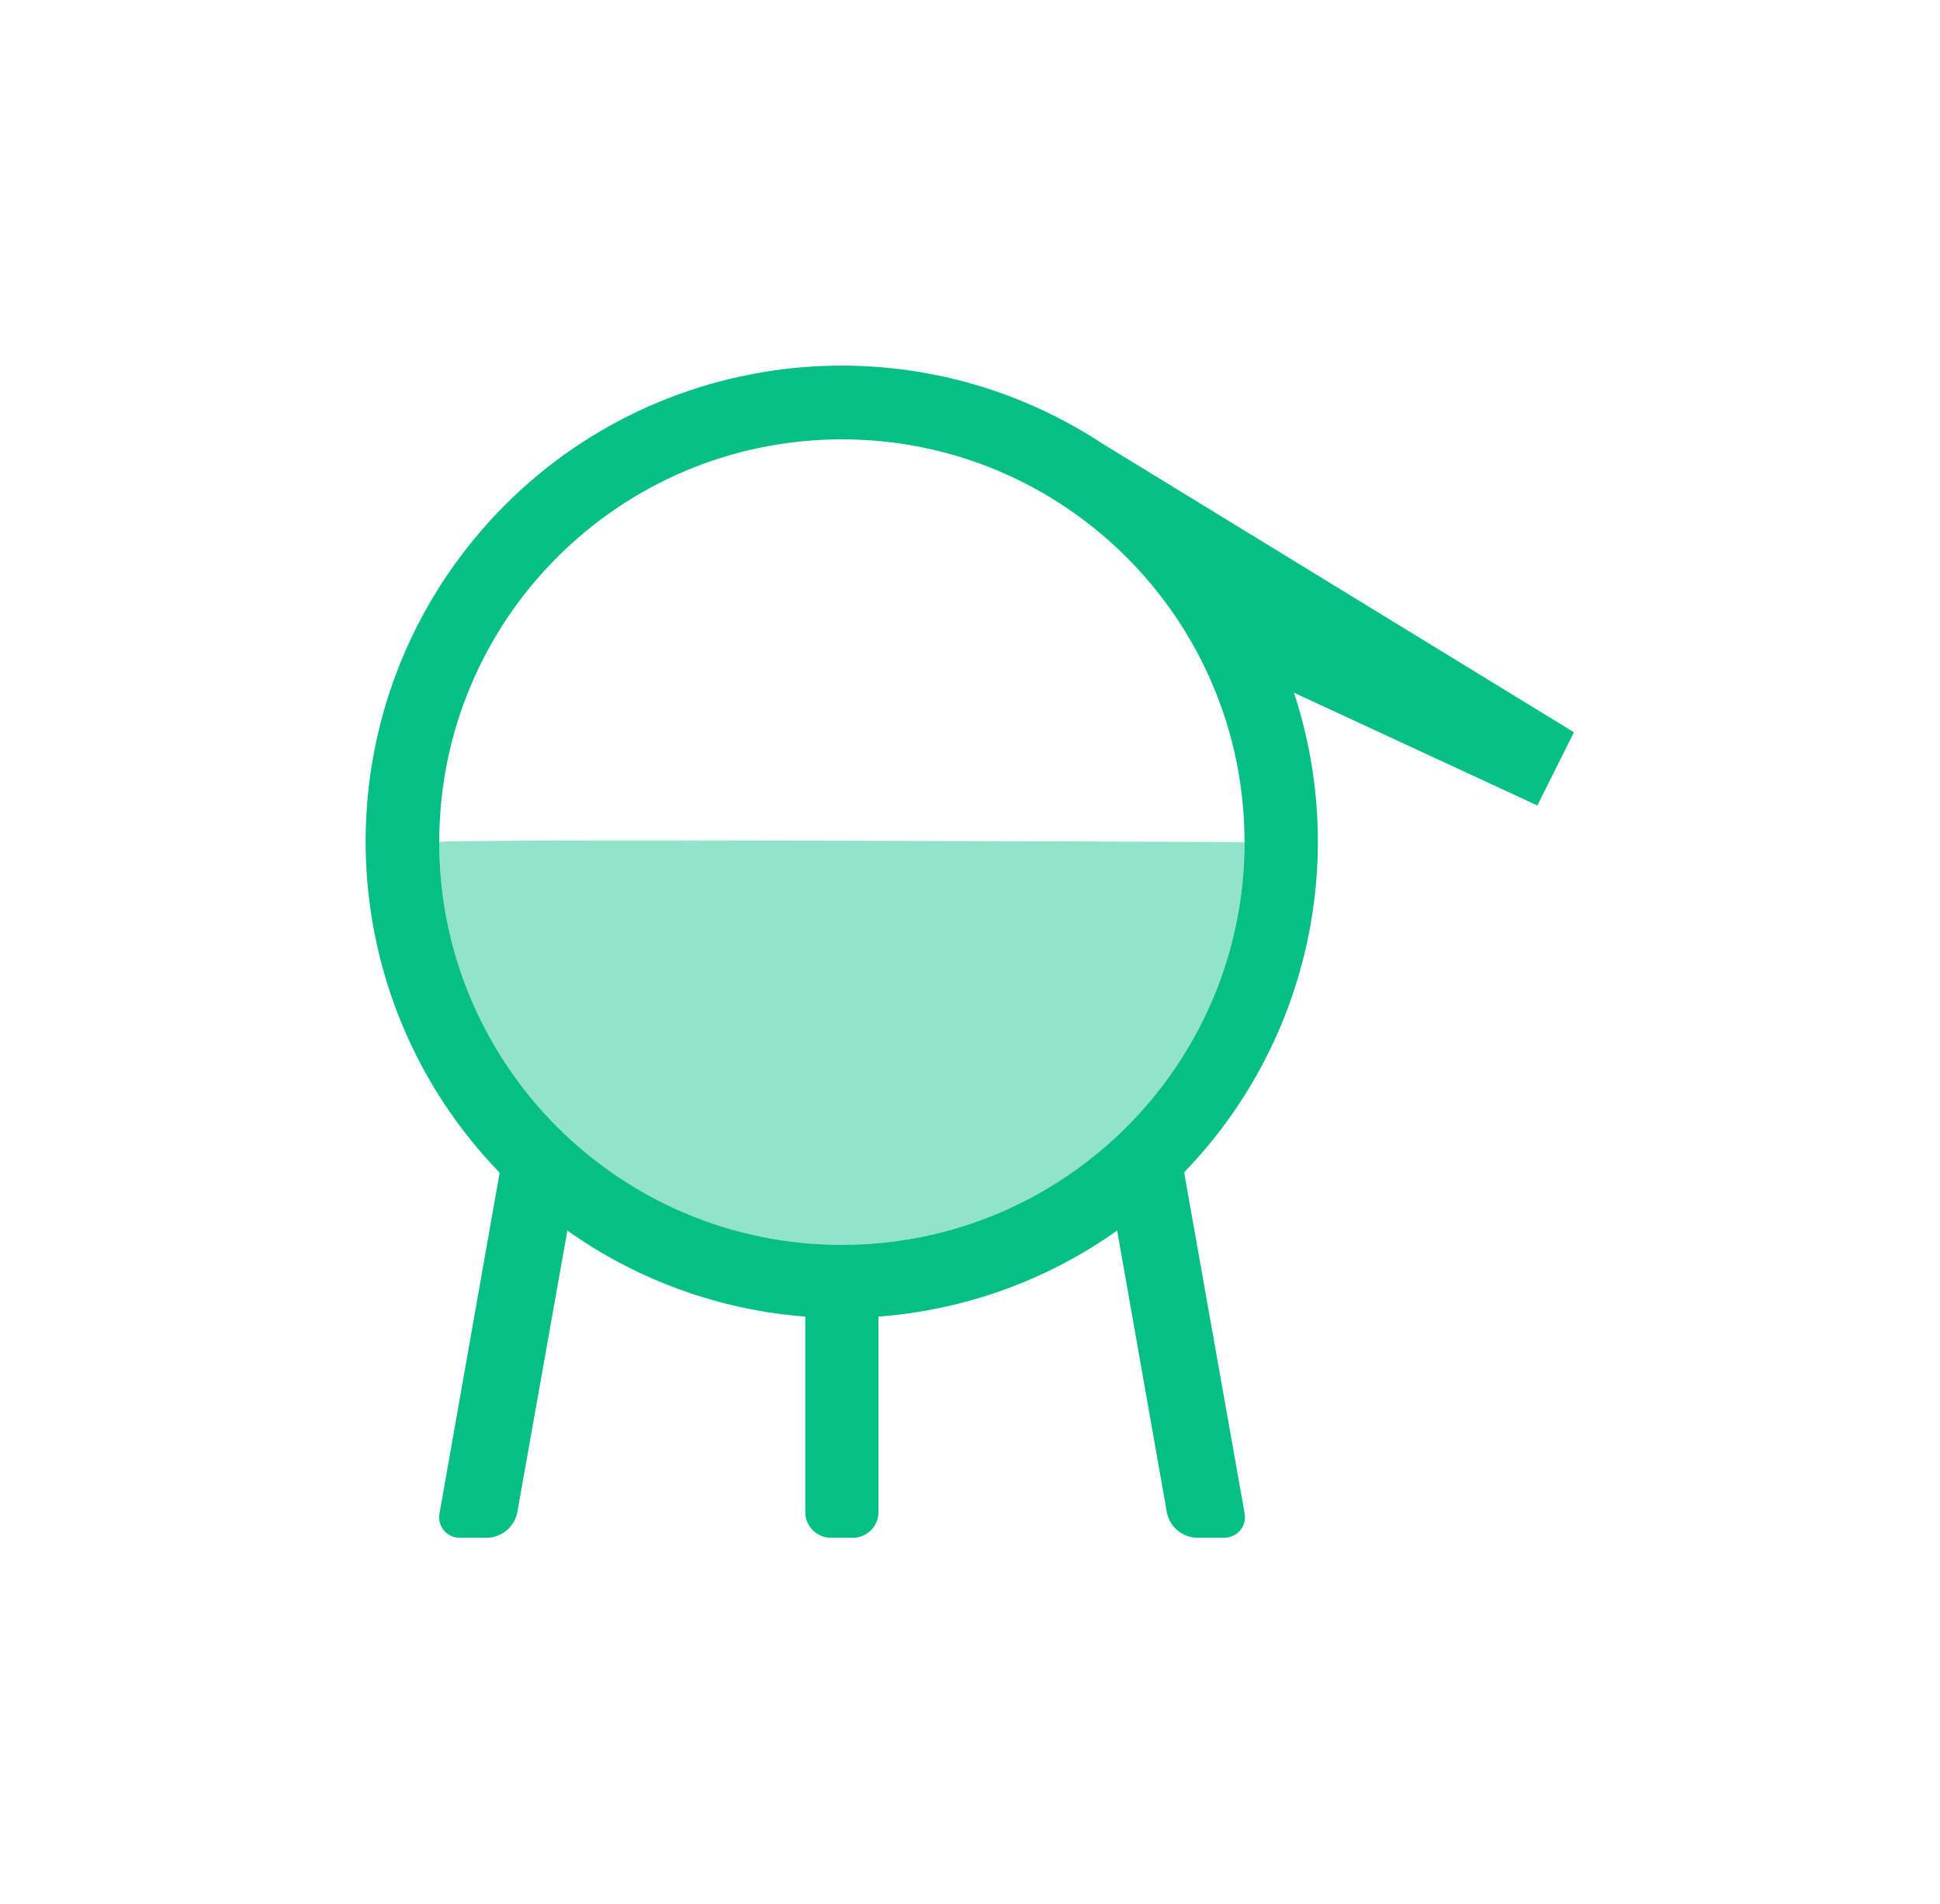
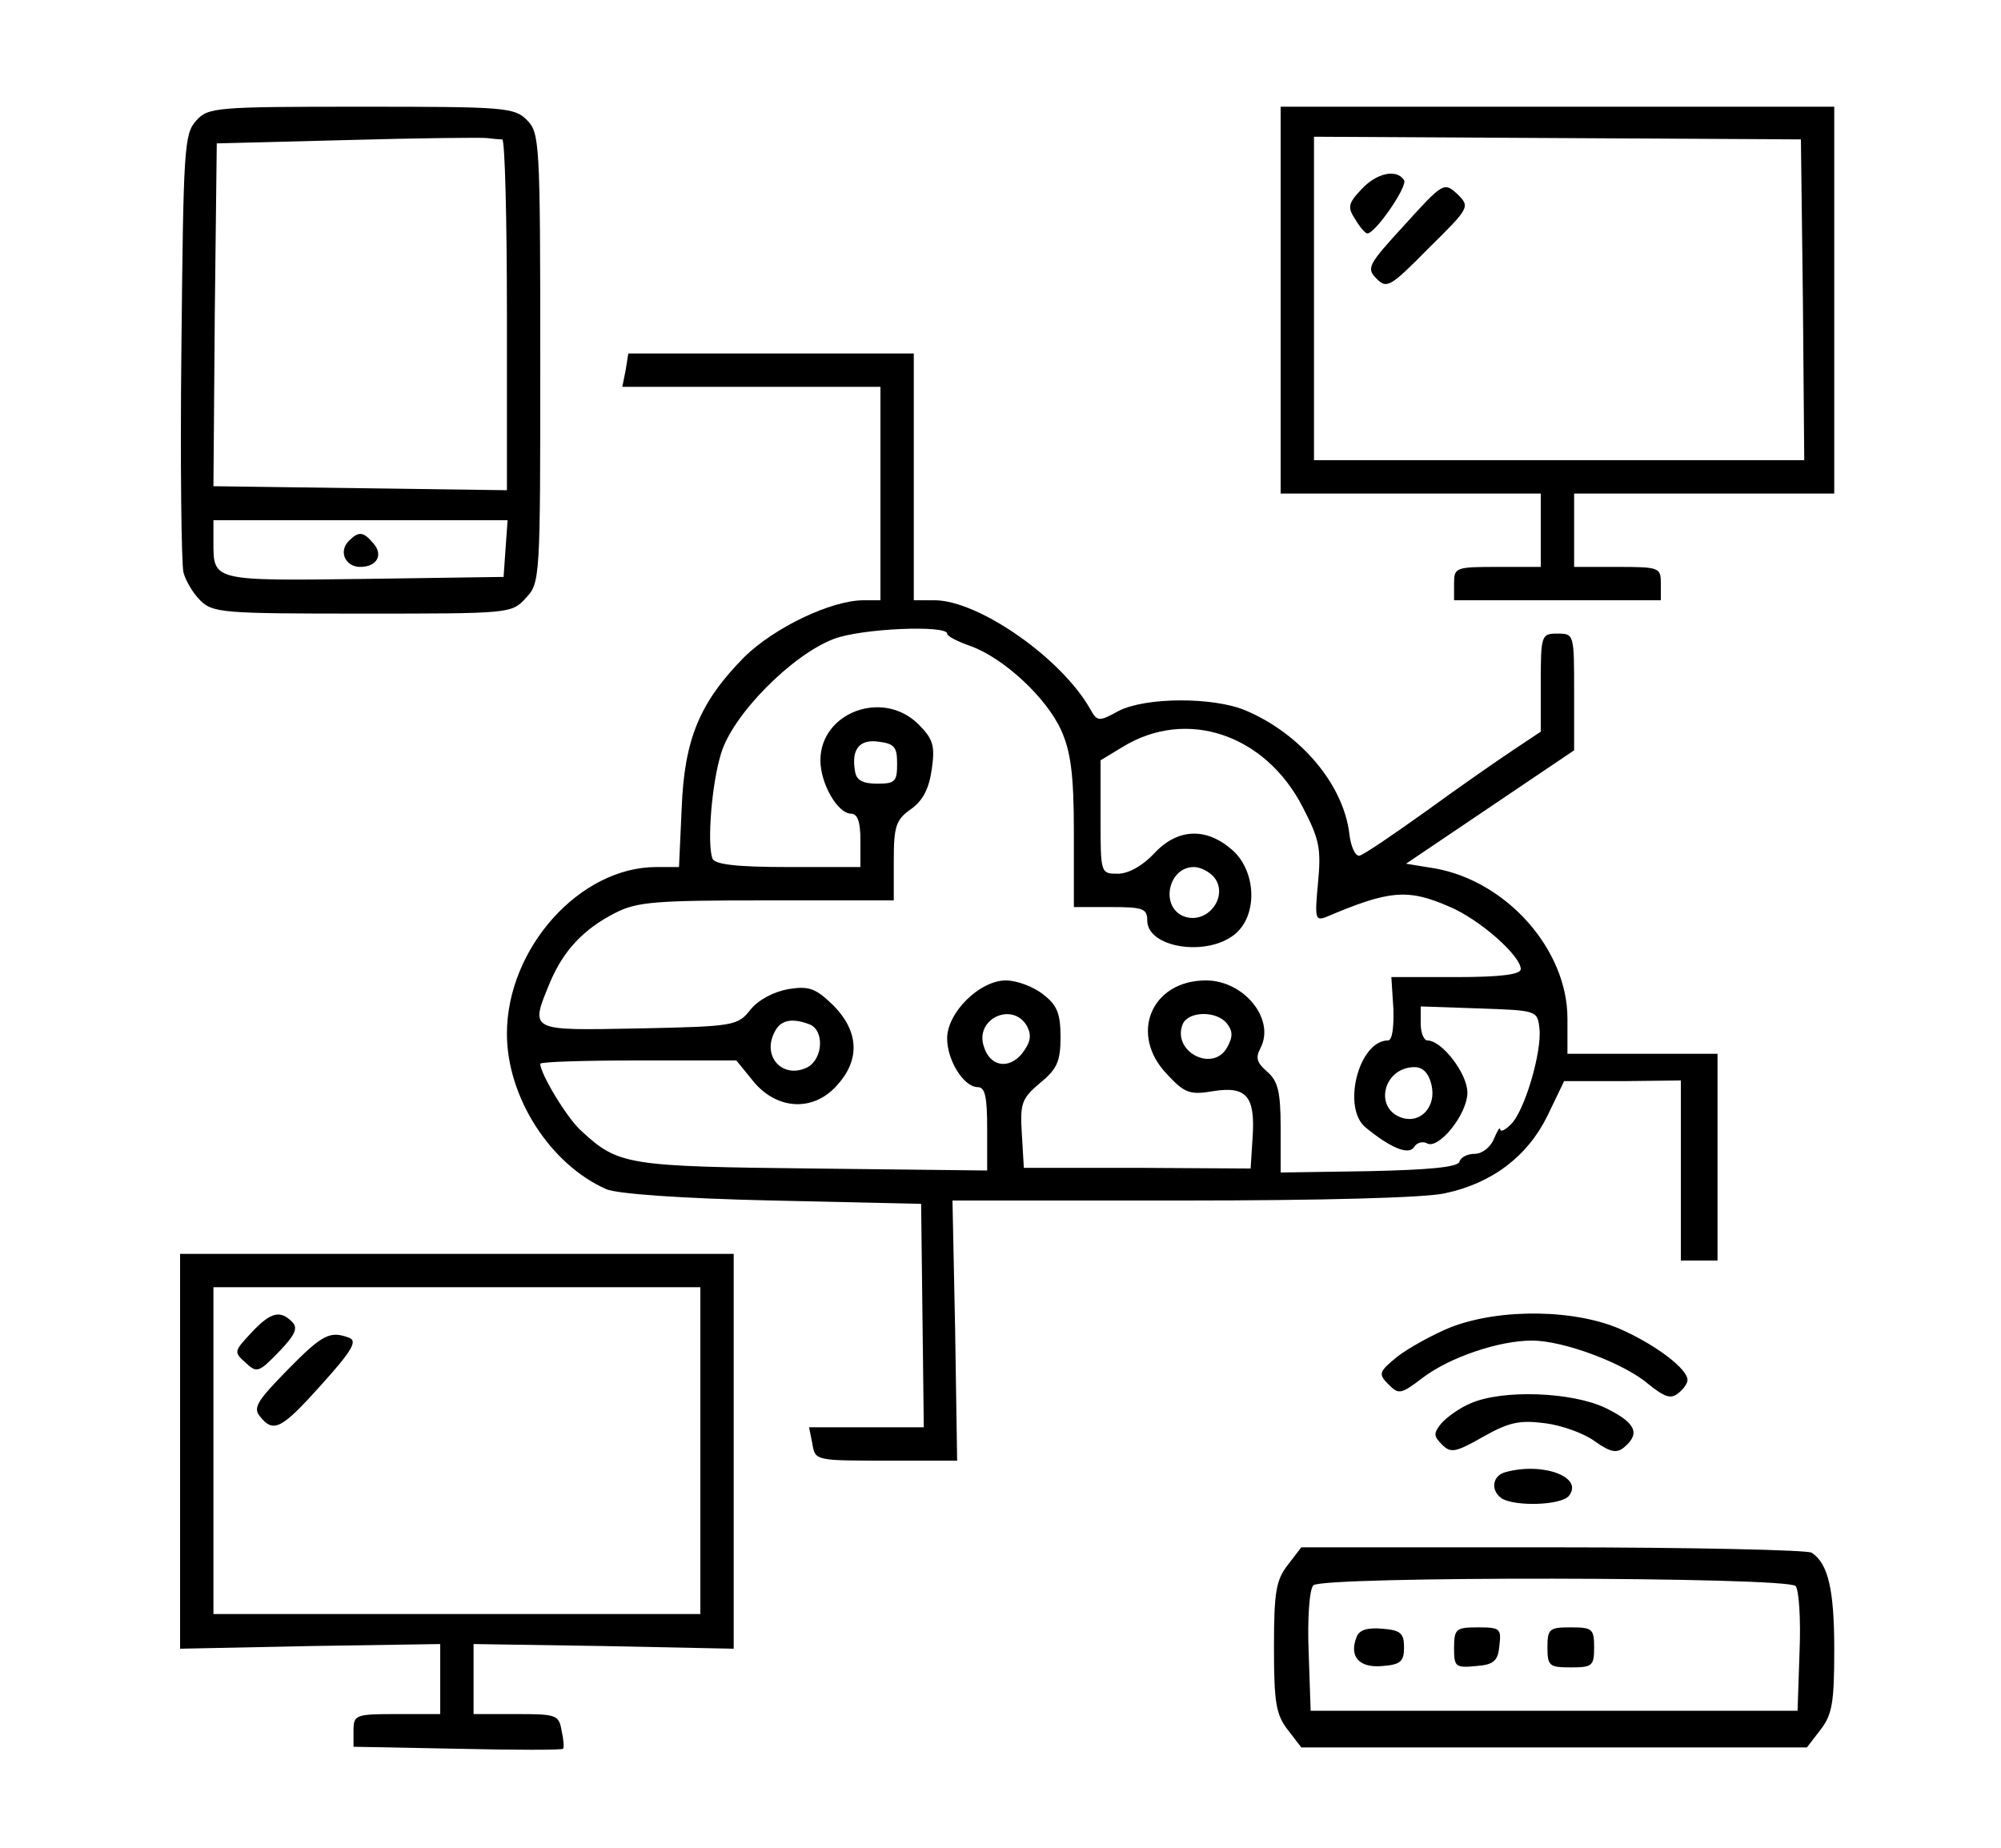
- <svg xmlns="http://www.w3.org/2000/svg" width="53" height="52" viewBox="-10 -10 53 52">
-   <g fill="#05BF85" fill-rule="evenodd">
-     <path d="M20.14 2.13L33 10l-1 2-6.65-3.08a12.99 12.99 0 0 1-3 13.1l1.65 9.3c.07.38-.2.68-.57.68h-.74a.86.86 0 0 1-.81-.68l-1.36-7.71A12.93 12.93 0 0 1 14 25.96v5.34a.7.7 0 0 1-.7.7h-.6a.7.7 0 0 1-.7-.7v-5.34a12.93 12.93 0 0 1-6.5-2.35l-1.37 7.71a.86.86 0 0 1-.81.68h-.73a.56.56 0 0 1-.58-.68l1.64-9.29a13 13 0 0 1 16.49-19.9zM13 24a11 11 0 1 0 0-22 11 11 0 0 0 0 22z" />
-     <path fill-opacity=".44" d="M13 24a11 11 0 0 0 11-11s-22-.1-22 0a11 11 0 0 0 11 11z" />
+ <svg xmlns="http://www.w3.org/2000/svg" version="1.0" width="300pt" height="277pt" viewBox="0 0 300 277" preserveAspectRatio="xMidYMid meet">
+   <g transform="translate(0,277) scale(0.1,-0.1)" fill="#000000" stroke="none">
+     <path d="M294 2589 c-18 -20 -19 -43 -22 -338 -2 -174 0 -326 3 -339 3 -12 14 -31 25 -42 19 -19 34 -20 243 -20 221 0 224 0 245 23 22 23 22 28 22 360 0 324 -1 338 -20 357 -19 19 -33 20 -248 20 -220 0 -230 -1 -248 -21z m459 -28 c4 -1 7 -119 7 -263 l0 -263 -220 3 -220 3 2 257 3 257 195 5 c107 3 202 4 210 3 8 -1 18 -2 23 -2z m5 -613 l-3 -43 -209 -3 c-229 -3 -226 -3 -226 56 l0 32 221 0 220 0 -3 -42z" />
+     <path d="M523 1959 c-16 -16 -5 -39 17 -39 25 0 35 18 20 35 -15 18 -22 19 -37 4z" />
+     <path d="M1920 2320 l0 -290 195 0 195 0 0 -55 0 -55 -65 0 c-63 0 -65 -1 -65 -25 l0 -25 155 0 155 0 0 25 c0 24 -2 25 -65 25 l-65 0 0 55 0 55 195 0 195 0 0 290 0 290 -415 0 -415 0 0 -290z m783 0 l2 -240 -367 0 -368 0 0 243 0 242 365 -2 365 -2 3 -241z" />
+     <path d="M2041 2486 c-20 -21 -21 -27 -9 -45 7 -12 15 -21 18 -21 12 0 61 71 55 80 -11 17 -41 11 -64 -14z" />
+     <path d="M2106 2433 c-55 -60 -58 -65 -42 -81 15 -15 20 -13 78 46 62 61 62 62 43 81 -20 18 -21 18 -79 -46z" />
+     <path d="M938 2215 l-5 -25 193 0 194 0 0 -160 0 -160 -25 0 c-49 0 -134 -41 -179 -85 -67 -68 -90 -123 -94 -227 l-4 -88 -34 0 c-115 0 -224 -122 -224 -250 0 -95 65 -196 149 -233 16 -7 113 -14 249 -17 l223 -5 2 -168 2 -167 -86 0 -86 0 5 -25 c4 -25 5 -25 111 -25 l106 0 -3 195 -4 195 346 0 c204 0 365 4 393 11 70 15 123 55 153 116 l25 52 88 0 87 1 0 -135 0 -135 28 0 27 0 0 155 0 155 -112 0 -113 0 0 53 c0 103 -91 206 -199 225 l-43 7 126 85 126 85 0 88 c0 86 0 87 -25 87 -24 0 -25 -2 -25 -74 l0 -73 -42 -28 c-24 -16 -83 -57 -131 -92 -49 -35 -93 -65 -99 -66 -6 -1 -13 14 -15 33 -9 74 -73 150 -156 185 -48 20 -149 20 -190 -1 -29 -16 -32 -16 -42 2 -43 77 -168 164 -234 164 l-31 0 0 185 0 185 -214 0 -214 0 -4 -25z m482 -395 c0 -4 16 -12 36 -19 49 -18 113 -77 135 -126 14 -31 19 -65 19 -152 l0 -113 55 0 c48 0 55 -2 55 -20 0 -41 89 -55 131 -21 35 28 33 95 -4 127 -39 34 -82 32 -117 -6 -17 -18 -38 -30 -54 -30 -26 0 -26 0 -26 85 l0 85 33 20 c96 59 214 19 270 -90 25 -48 28 -62 23 -114 -5 -53 -4 -57 12 -51 94 40 122 43 184 16 46 -19 108 -74 108 -94 0 -8 -29 -12 -97 -12 l-97 0 3 -47 c1 -30 -2 -48 -8 -48 -44 0 -70 -102 -33 -131 38 -31 64 -41 72 -29 4 7 13 9 19 6 17 -11 61 43 61 76 0 28 -38 78 -60 78 -5 0 -10 11 -10 25 l0 26 88 -3 c86 -3 87 -3 90 -30 4 -34 -22 -124 -43 -144 -8 -8 -15 -12 -16 -7 0 4 -4 -2 -9 -14 -5 -13 -18 -23 -29 -23 -11 0 -21 -5 -23 -12 -3 -8 -45 -12 -136 -14 l-132 -2 0 67 c0 54 -4 70 -20 84 -16 14 -18 21 -10 36 22 43 -25 101 -82 101 -82 0 -116 -81 -58 -141 26 -28 34 -31 69 -25 50 8 63 -8 59 -69 l-3 -47 -170 1 -170 0 -3 51 c-3 46 0 53 27 76 26 21 31 33 31 69 0 35 -5 48 -26 64 -15 12 -40 21 -56 21 -39 0 -88 -48 -88 -87 0 -33 25 -73 46 -73 11 0 14 -15 14 -62 l0 -63 -261 3 c-278 3 -292 5 -347 56 -21 18 -62 86 -62 101 0 3 66 5 147 5 l147 0 26 -32 c36 -43 91 -45 126 -4 34 38 31 80 -6 118 -27 26 -36 30 -68 25 -22 -4 -45 -16 -57 -31 -19 -24 -24 -25 -168 -28 -165 -3 -163 -5 -132 70 20 47 50 79 97 103 33 17 60 19 228 19 l190 0 0 59 c0 52 3 62 26 78 18 13 27 31 31 60 5 35 2 45 -20 67 -53 53 -147 18 -147 -54 0 -35 26 -80 46 -80 10 0 14 -13 14 -40 l0 -40 -109 0 c-78 0 -110 4 -113 13 -8 23 -1 112 13 157 17 58 106 148 169 172 42 16 170 21 170 8z m-75 -195 c0 -27 -3 -30 -30 -30 -21 0 -31 5 -33 18 -6 33 6 49 35 45 24 -3 28 -8 28 -33z m475 -170 c23 -28 -9 -72 -45 -59 -36 14 -24 74 15 74 10 0 23 -7 30 -15z m-280 -224 c7 -14 5 -24 -8 -41 -20 -24 -48 -19 -57 11 -14 42 44 68 65 30z m299 5 c9 -11 10 -20 1 -36 -21 -39 -83 -7 -67 34 8 20 50 21 66 2z m-625 -2 c22 -9 20 -51 -3 -64 -37 -19 -70 16 -49 54 9 17 26 20 52 10z m932 -90 c8 -32 -15 -59 -44 -50 -43 14 -28 76 19 76 12 0 21 -9 25 -26z" />
+     <path d="M270 594 l0 -296 195 4 195 3 0 -52 0 -53 -65 0 c-62 0 -65 -1 -65 -25 l0 -24 156 -3 c86 -2 157 -2 158 0 2 1 1 14 -2 27 -4 24 -8 25 -68 25 l-64 0 0 53 0 52 195 -3 195 -4 0 296 0 296 -415 0 -415 0 0 -296z m780 1 l0 -245 -365 0 -365 0 0 245 0 245 365 0 365 0 0 -245z" />
+     <path d="M377 772 c-26 -28 -27 -29 -9 -45 17 -16 20 -15 50 16 25 26 29 36 20 45 -18 18 -32 15 -61 -16z" />
+     <path d="M431 716 c-46 -47 -52 -57 -41 -70 20 -25 32 -19 92 48 45 50 54 65 42 70 -29 11 -40 6 -93 -48z" />
+     <path d="M2175 780 c-27 -11 -63 -31 -80 -44 -28 -23 -29 -26 -13 -42 15 -15 18 -15 52 11 40 30 113 55 163 55 47 0 138 -34 174 -65 25 -20 34 -23 45 -14 8 6 14 15 14 20 0 16 -45 51 -98 75 -68 31 -182 33 -257 4z" />
+     <path d="M2205 666 c-17 -7 -36 -21 -44 -30 -12 -15 -12 -19 1 -32 13 -13 20 -12 62 12 39 22 55 25 93 20 24 -3 58 -15 74 -27 24 -17 33 -18 44 -9 25 21 17 37 -28 59 -50 24 -154 28 -202 7z" />
+     <path d="M2258 563 c-21 -5 -24 -28 -6 -40 21 -12 88 -10 100 4 23 28 -38 51 -94 36z" />
+     <path d="M1931 424 c-18 -23 -21 -41 -21 -124 0 -83 3 -101 21 -124 l20 -26 379 0 379 0 20 26 c18 23 21 41 21 121 0 89 -9 129 -34 145 -6 4 -181 8 -388 8 l-377 0 -20 -26z m761 -32 c5 -5 8 -49 6 -98 l-3 -89 -365 0 -365 0 -3 88 c-2 49 1 94 7 100 11 14 709 13 723 -1z" />
+     <path d="M2034 316 c-12 -30 4 -47 38 -44 28 2 33 7 33 28 0 21 -5 26 -33 28 -22 2 -34 -2 -38 -12z" />
+     <path d="M2180 299 c0 -28 2 -30 33 -27 27 2 33 8 35 31 3 25 1 27 -32 27 -33 0 -36 -2 -36 -31z" />
+     <path d="M2320 300 c0 -28 3 -30 35 -30 32 0 35 2 35 30 0 28 -3 30 -35 30 -32 0 -35 -2 -35 -30z" />
  </g>
</svg>
